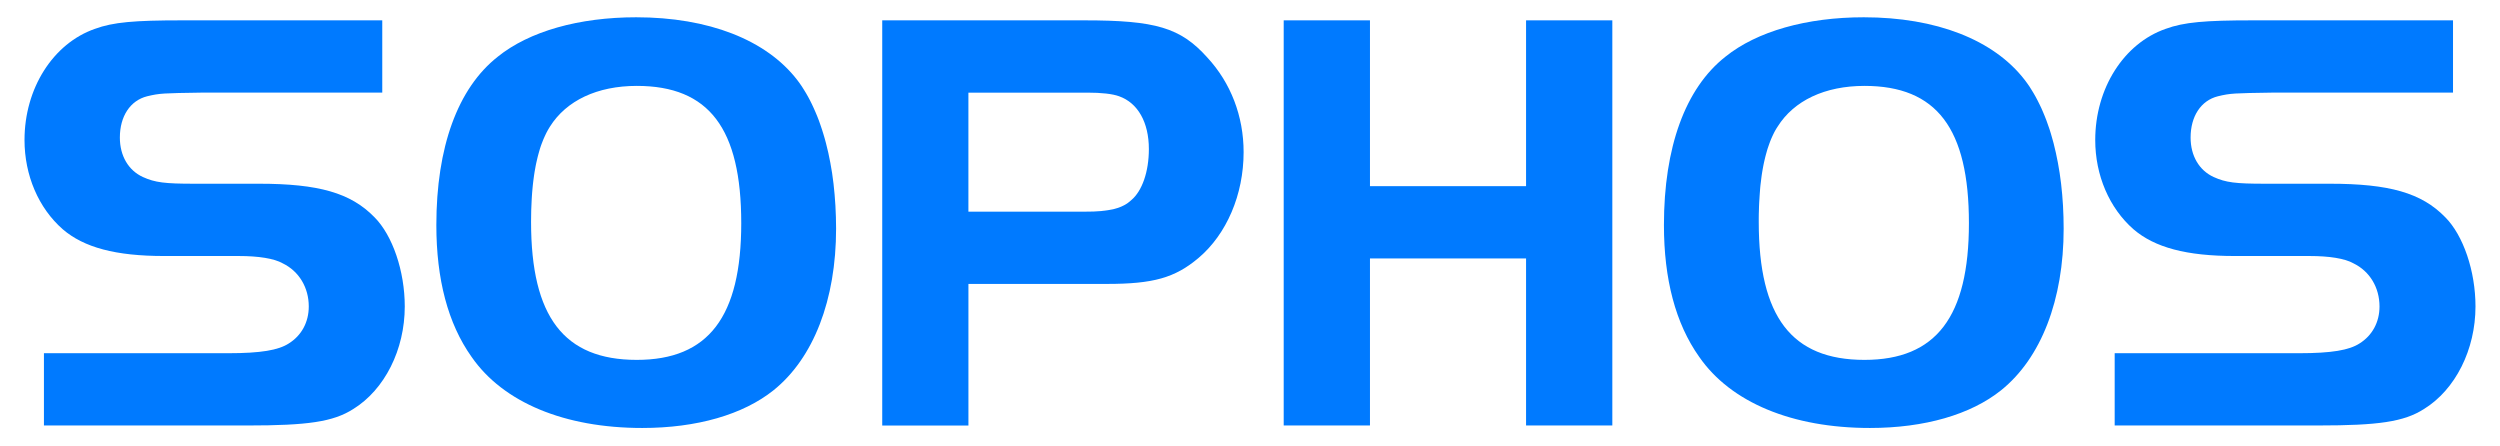
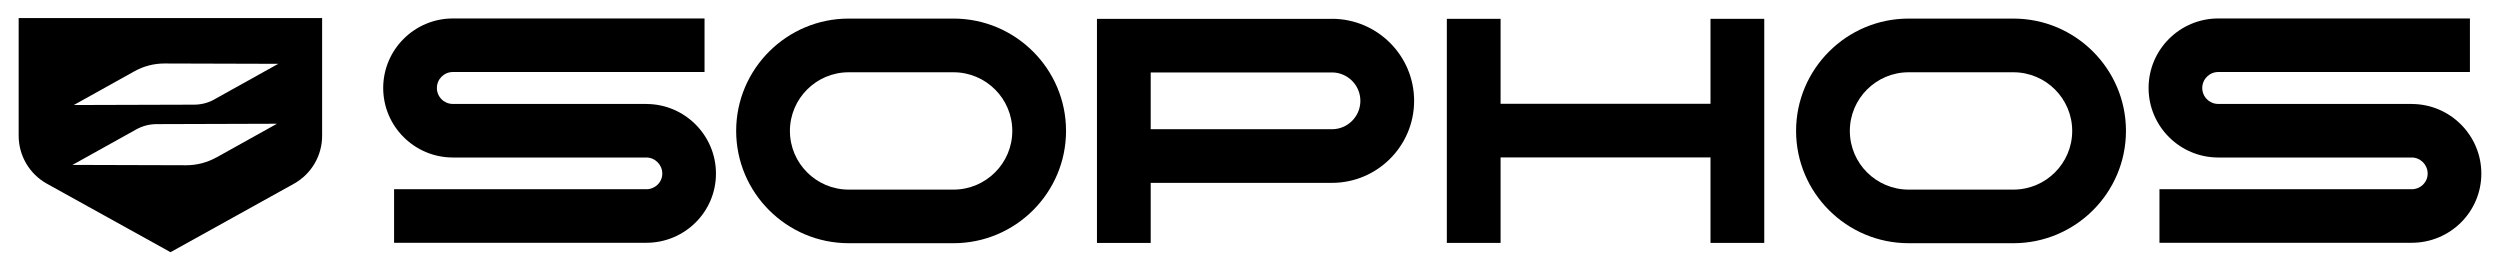
- <svg xmlns="http://www.w3.org/2000/svg" version="1.1" id="svg13466" x="0px" y="0px" width="204px" height="36.333px" viewBox="0 0 204 36.333" enable-background="new 0 0 204 36.333" xml:space="preserve">
-   <defs id="defs11" />
-   <path id="path13161" fill="#495390" d="M3.585,28.822h15.068c2.626,0,4.064-0.248,4.907-0.793c1.041-0.646,1.636-1.733,1.636-3.022  c0-1.537-0.794-2.876-2.131-3.521c-0.693-0.396-1.984-0.595-3.57-0.595h-6.097c-3.964,0-6.542-0.694-8.276-2.181  C3.139,16.974,2,14.298,2,11.424c0-4.213,2.329-7.881,5.749-9.071C9.236,1.807,10.97,1.66,14.837,1.66h16.356v5.898H16.422  c-3.123,0.049-3.371,0.049-4.411,0.297c-1.387,0.346-2.23,1.635-2.23,3.369c0,1.489,0.693,2.678,1.884,3.223  c0.991,0.447,1.784,0.545,4.164,0.545h5.303c4.858,0,7.484,0.744,9.418,2.727c1.487,1.486,2.479,4.412,2.479,7.288  c0,3.519-1.636,6.789-4.213,8.376c-1.635,1.04-3.716,1.337-8.625,1.337H3.585V28.822L3.585,28.822z" style="fill:#007aff;fill-opacity:1" />
-   <path id="path13163" fill="#495390" d="M51.912,1.41c-4.659,0-8.724,1.141-11.301,3.223c-3.271,2.578-5.005,7.387-5.005,13.732  c0,4.41,0.939,8.031,2.874,10.756c2.577,3.719,7.585,5.802,13.929,5.802c4.461,0,8.229-1.093,10.708-3.075  c3.271-2.625,5.108-7.388,5.108-13.188l-0.015-0.946l-0.04-0.931l-0.066-0.906l-0.089-0.889l-0.116-0.867l-0.144-0.84l-0.165-0.813  l-0.191-0.787l-0.104-0.384l-0.111-0.375l-0.116-0.371l-0.121-0.357l-0.125-0.356l-0.134-0.345l-0.14-0.334l-0.146-0.332  l-0.147-0.316l-0.155-0.312l-0.161-0.303l-0.166-0.291l-0.174-0.285l-0.175-0.277l-0.183-0.264l-0.188-0.254  C62.523,3.246,57.811,1.41,51.912,1.41z M51.96,7.009c5.899,0,8.526,3.473,8.526,11.204c0,7.634-2.677,11.153-8.526,11.153  c-5.947,0-8.625-3.521-8.625-11.252l0.004-0.326l0.004-0.322l0.005-0.316l0.013-0.312l0.014-0.305l0.014-0.303l0.018-0.295  l0.022-0.291l0.026-0.287l0.027-0.277l0.031-0.271l0.035-0.268l0.036-0.264l0.04-0.26l0.045-0.25l0.045-0.25l0.05-0.24l0.054-0.232  l0.054-0.232l0.059-0.224l0.062-0.22l0.062-0.215l0.066-0.205l0.072-0.201l0.076-0.196l0.076-0.192l0.081-0.183l0.085-0.183  l0.084-0.174l0.089-0.166l0.094-0.162l0.094-0.155C46.211,8.203,48.739,7.009,51.96,7.009z" style="fill:#007aff;fill-opacity:1" />
-   <path id="path13167" fill="#495390" d="M71.99,1.66v33.062h7.034V23.168H90.33c3.767,0,5.546-0.492,7.48-2.128  c2.28-1.932,3.669-5.154,3.669-8.625c0-2.924-1.04-5.652-2.973-7.734C96.326,2.252,94.291,1.66,88.492,1.66H71.99z M79.024,7.559  h9.715c1.14,0,2.033,0.097,2.578,0.296c1.538,0.545,2.431,2.131,2.431,4.311c0,1.835-0.547,3.422-1.438,4.166l-0.071,0.062  l-0.072,0.061l-0.076,0.059l-0.075,0.059l-0.081,0.053l-0.08,0.05l-0.085,0.049l-0.089,0.046l-0.09,0.043l-0.094,0.045l-0.094,0.037  l-0.098,0.039l-0.104,0.036L91.098,17l-0.107,0.032l-0.112,0.031l-0.115,0.025l-0.116,0.021l-0.121,0.022l-0.125,0.022l-0.129,0.018  l-0.13,0.018l-0.139,0.014l-0.139,0.018l-0.143,0.01L89.57,17.24l-0.152,0.01l-0.156,0.009L89.1,17.262l-0.166,0.005h-0.17  l-0.175,0.004h-9.567V7.559H79.024z" style="fill:#007aff;fill-opacity:1" />
-   <polygon id="polygon13171" fill="#495390" points="131.566,34.718 124.527,34.718 124.527,21.089 111.789,21.089 111.789,34.718   104.75,34.718 104.75,1.66 111.789,1.66 111.789,15.191 124.527,15.191 124.527,1.66 131.566,1.66 " style="fill:#007aff;fill-opacity:1" />
-   <path id="path13173" fill="#495390" d="M152.088,1.41c-4.658,0-8.723,1.141-11.301,3.223c-3.271,2.578-5.01,7.387-5.01,13.732  c0,4.41,0.943,8.031,2.879,10.756c2.574,3.719,7.582,5.802,13.928,5.802c4.463,0,8.227-1.093,10.703-3.075  c3.271-2.625,5.107-7.388,5.107-13.188l-0.014-0.946l-0.039-0.931l-0.066-0.906l-0.09-0.889l-0.117-0.867l-0.143-0.84l-0.166-0.813  l-0.188-0.787l-0.107-0.384l-0.107-0.375l-0.115-0.371l-0.125-0.357l-0.125-0.356l-0.135-0.345l-0.139-0.334l-0.143-0.332  l-0.152-0.316l-0.156-0.312l-0.16-0.303l-0.166-0.291l-0.174-0.285l-0.174-0.277l-0.186-0.264l-0.188-0.254  C162.693,3.246,157.988,1.41,152.088,1.41z M152.139,7.009c5.896,0,8.525,3.473,8.525,11.204c0,7.634-2.678,11.153-8.525,11.153  c-5.947,0-8.625-3.521-8.625-11.252v-0.326l0.004-0.322l0.01-0.316l0.008-0.312l0.014-0.305l0.02-0.303l0.018-0.295l0.021-0.291  l0.021-0.287l0.027-0.277l0.035-0.271l0.031-0.268l0.035-0.264l0.041-0.26l0.043-0.25l0.047-0.25l0.049-0.24l0.053-0.232  l0.055-0.232l0.059-0.224l0.062-0.22l0.062-0.215l0.07-0.205l0.07-0.201l0.072-0.196l0.076-0.192l0.08-0.183l0.086-0.183  l0.084-0.174l0.09-0.166l0.094-0.162l0.1-0.155C146.387,8.203,148.916,7.009,152.139,7.009z" style="fill:#007aff;fill-opacity:1" />
-   <path id="path13177" fill="#495390" d="M172.559,28.822h15.068c2.625,0,4.062-0.248,4.906-0.793  c1.039-0.646,1.635-1.733,1.635-3.022c0-1.537-0.793-2.876-2.131-3.521c-0.695-0.396-1.982-0.595-3.568-0.595h-6.098  c-3.965,0-6.543-0.694-8.277-2.181c-1.982-1.736-3.123-4.412-3.123-7.286c0-4.213,2.328-7.881,5.75-9.071  c1.486-0.546,3.223-0.693,7.088-0.693h16.357v5.898h-14.771c-3.123,0.049-3.371,0.049-4.41,0.297  c-1.389,0.346-2.232,1.635-2.232,3.369c0,1.489,0.695,2.678,1.887,3.223c0.988,0.447,1.781,0.545,4.162,0.545h5.303  c4.857,0,7.484,0.744,9.42,2.727C201.01,19.205,202,22.13,202,25.006c0,3.519-1.635,6.789-4.213,8.376  c-1.635,1.04-3.717,1.337-8.625,1.337h-16.604V28.822L172.559,28.822z" style="fill:#007aff;fill-opacity:1" />
+ <svg xmlns="http://www.w3.org/2000/svg" viewBox="0 0 185 20">
+   <path d="M1.381 1.338V10.046C1.381 11.523 2.183 12.88 3.475 13.597L12.558 18.628L12.617 18.662L21.744 13.6C23.036 12.883 23.837 11.526 23.837 10.052V1.338H1.381ZM15.999 11.655C15.321 12.031 14.559 12.228 13.786 12.228L5.362 12.203L10.086 9.575C10.542 9.32 11.054 9.188 11.578 9.185L20.495 9.157L16.003 11.658L15.999 11.655ZM15.87 7.354C15.414 7.609 14.902 7.741 14.378 7.745L5.461 7.772L9.953 5.271C10.631 4.895 11.393 4.698 12.167 4.698L20.59 4.723L15.867 7.351L15.87 7.354Z" fill="#000" />
+   <path d="M178.463 7.692H164.151C163.497 7.692 162.967 7.163 162.967 6.511C162.967 5.859 163.497 5.329 164.151 5.329H182.774V1.366H164.151C161.308 1.366 158.995 3.674 158.995 6.511C158.995 9.348 161.308 11.655 164.151 11.655H178.463C179.117 11.655 179.647 12.194 179.647 12.843C179.647 13.495 179.117 14.003 178.463 14.003H159.8V17.966H178.463C181.306 17.966 183.619 15.683 183.619 12.846C183.619 10.009 181.306 7.695 178.463 7.695V7.692Z" fill="#000" />
+   <path d="M70.559 1.375H62.804C58.213 1.375 54.476 5.105 54.476 9.686C54.476 14.268 58.213 17.997 62.804 17.997H70.559C75.15 17.997 78.887 14.268 78.887 9.686C78.887 5.105 75.15 1.375 70.559 1.375ZM70.559 14.031H62.804C60.406 14.031 58.454 12.083 58.454 9.689C58.454 7.295 60.406 5.348 62.804 5.348H70.559C72.958 5.348 74.91 7.295 74.91 9.689C74.91 12.083 72.958 14.031 70.559 14.031Z" fill="#000" />
+   <path d="M148.993 1.375H141.238C136.647 1.375 132.91 5.105 132.91 9.686C132.91 14.268 136.647 17.997 141.238 17.997H148.993C153.584 17.997 157.321 14.268 157.321 9.686C157.321 5.105 153.584 1.375 148.993 1.375ZM148.993 14.031H141.238C138.839 14.031 136.888 12.083 136.888 9.689C136.888 7.295 138.839 5.348 141.238 5.348H148.993C151.392 5.348 153.343 7.295 153.343 9.689C153.343 12.083 151.392 14.031 148.993 14.031Z" fill="#000" />
+   <path d="M126.577 1.394V7.68H111.043V1.394H107.066V17.975H111.043V11.649H126.577V17.975H130.555V1.394H126.577Z" fill="#000" />
+   <path d="M47.826 7.692H33.513C32.859 7.692 32.329 7.163 32.329 6.511C32.329 5.859 32.859 5.329 33.513 5.329H52.136V1.366H33.513C30.67 1.366 28.357 3.674 28.357 6.511C28.357 9.348 30.67 11.655 33.513 11.655H47.826C48.479 11.655 49.01 12.194 49.01 12.843C49.01 13.492 48.479 14.003 47.826 14.003H29.162V17.966H47.826C50.668 17.966 52.981 15.683 52.981 12.846C52.981 10.009 50.668 7.695 47.826 7.695V7.692Z" fill="#000" />
+   <path d="M98.562 1.394H85.152H83.549H81.175V17.976H85.152V13.532H98.562C101.917 13.532 104.645 10.809 104.645 7.462C104.645 4.114 101.917 1.391 98.562 1.391V1.394ZM98.562 9.563H85.152V5.36H98.562C99.724 5.36 100.668 6.302 100.668 7.462C100.668 8.622 99.724 9.563 98.562 9.563Z" fill="#000" />
</svg>
